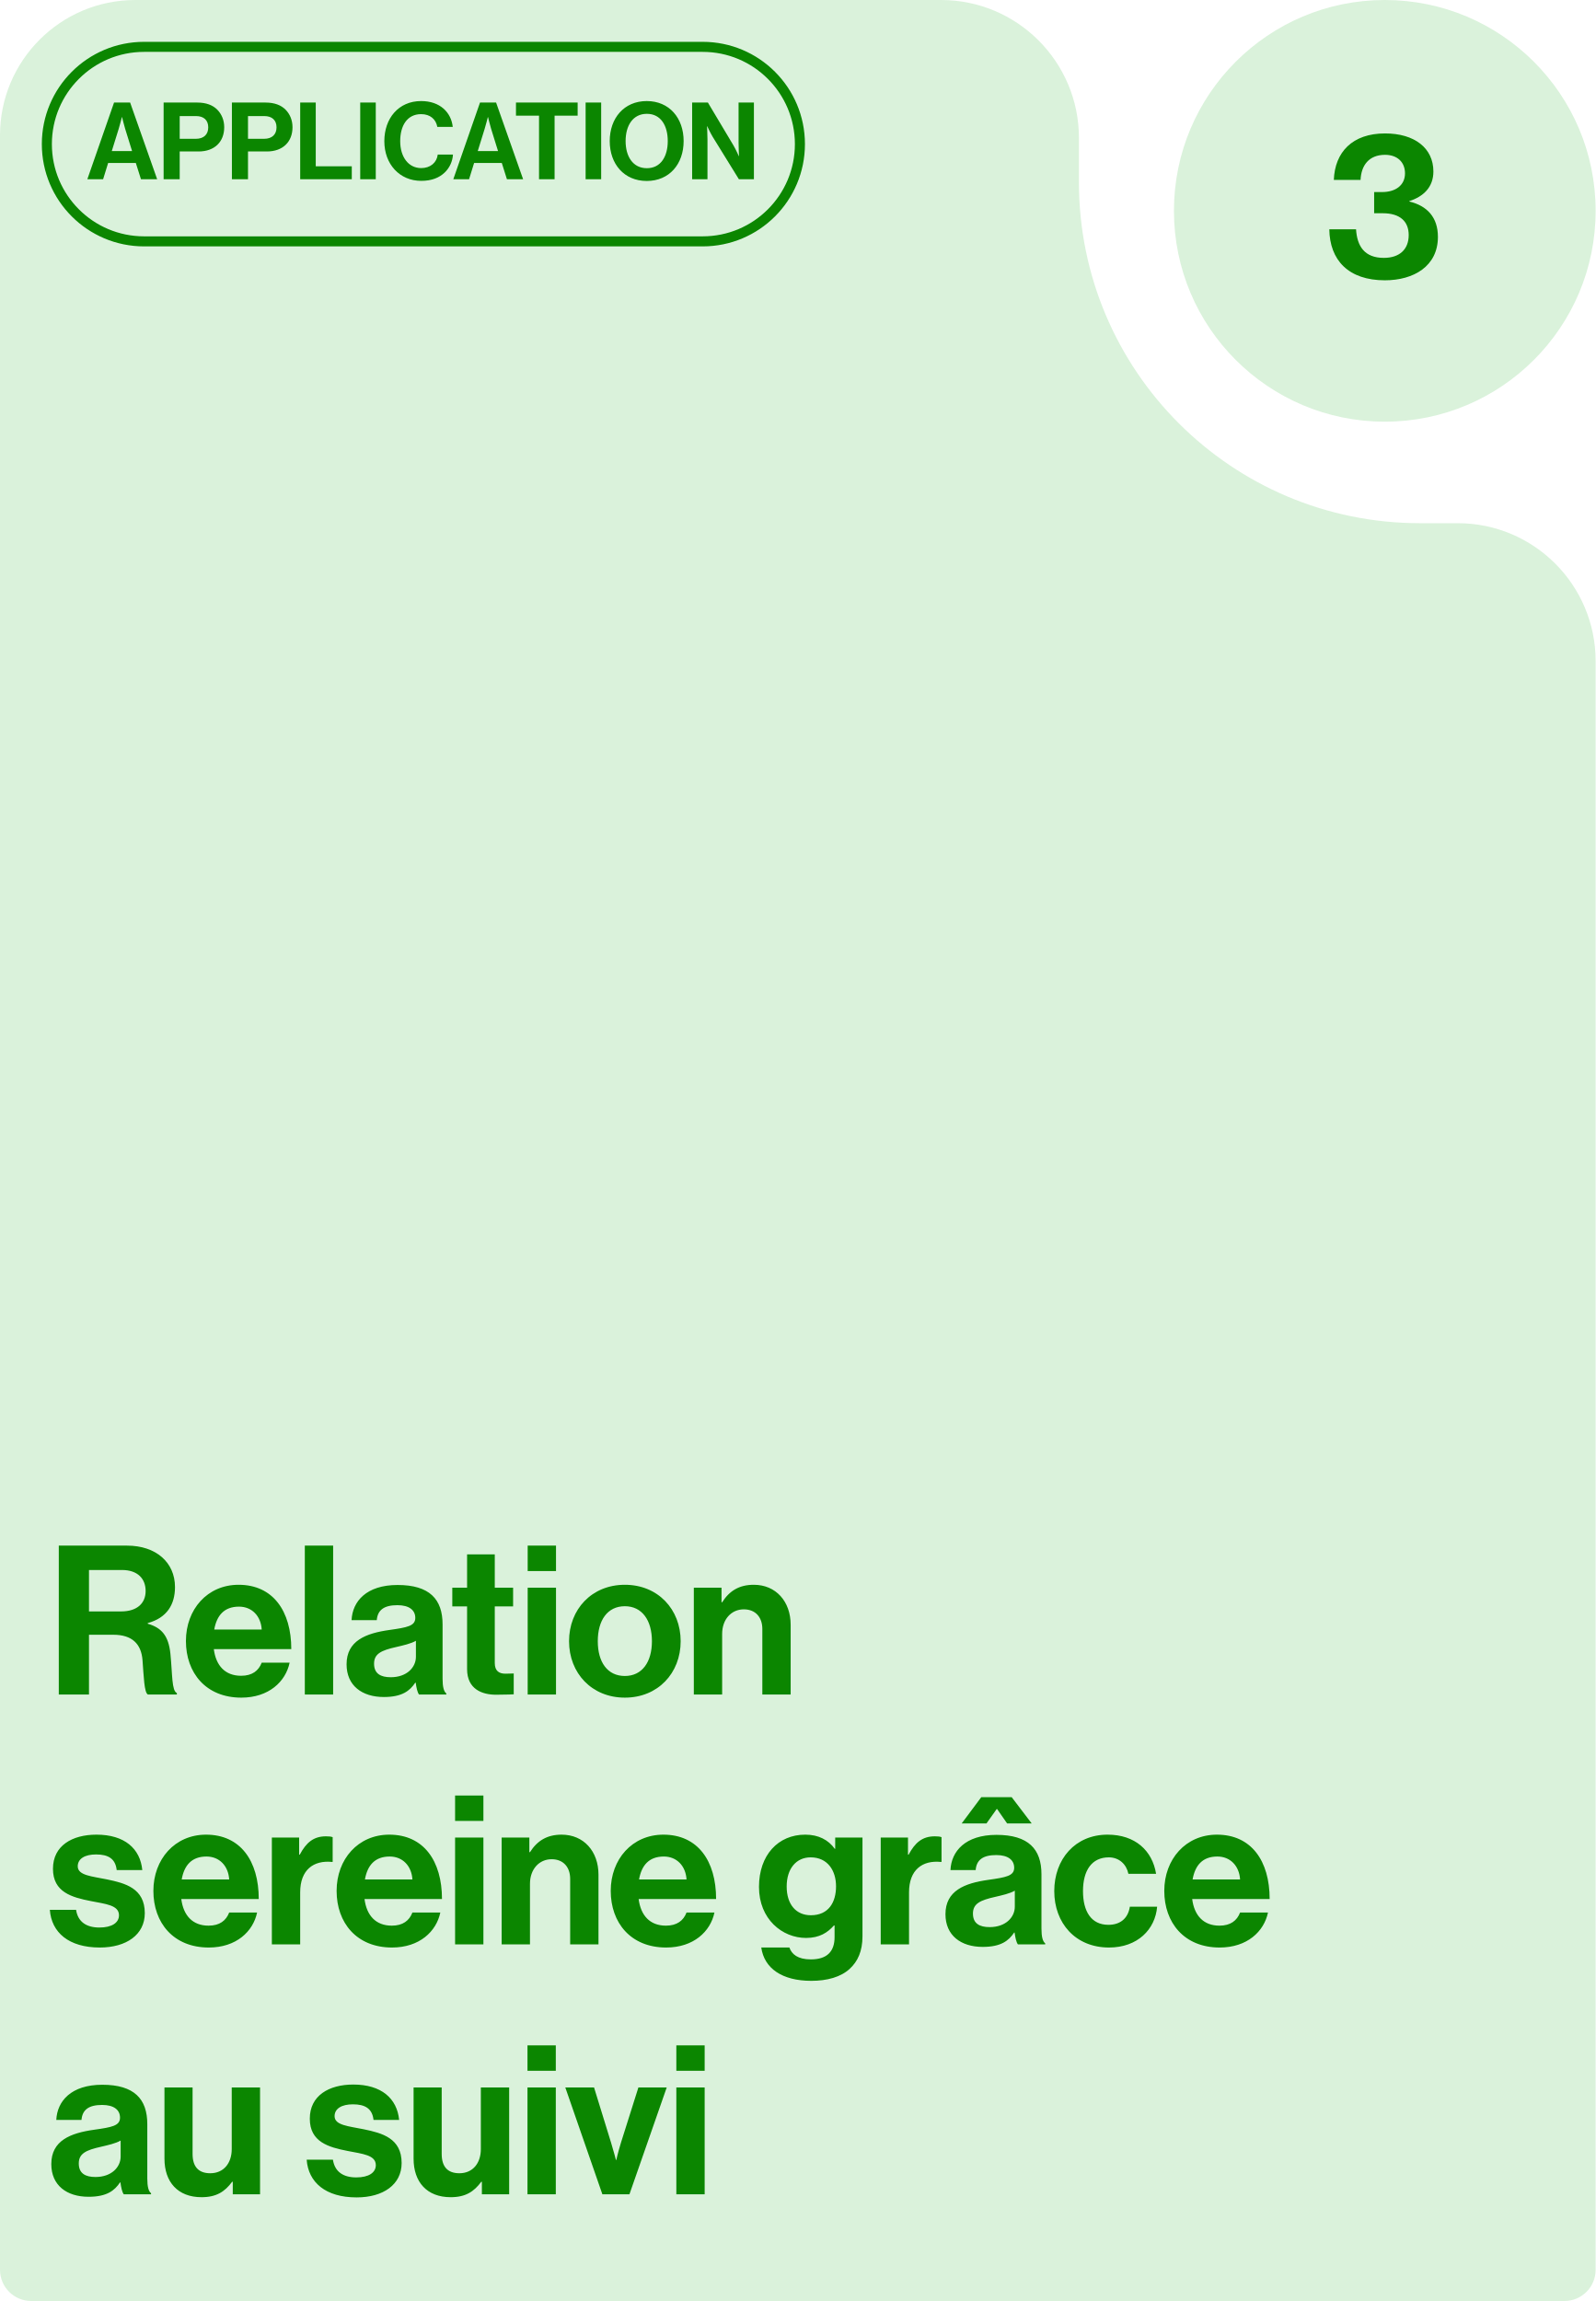
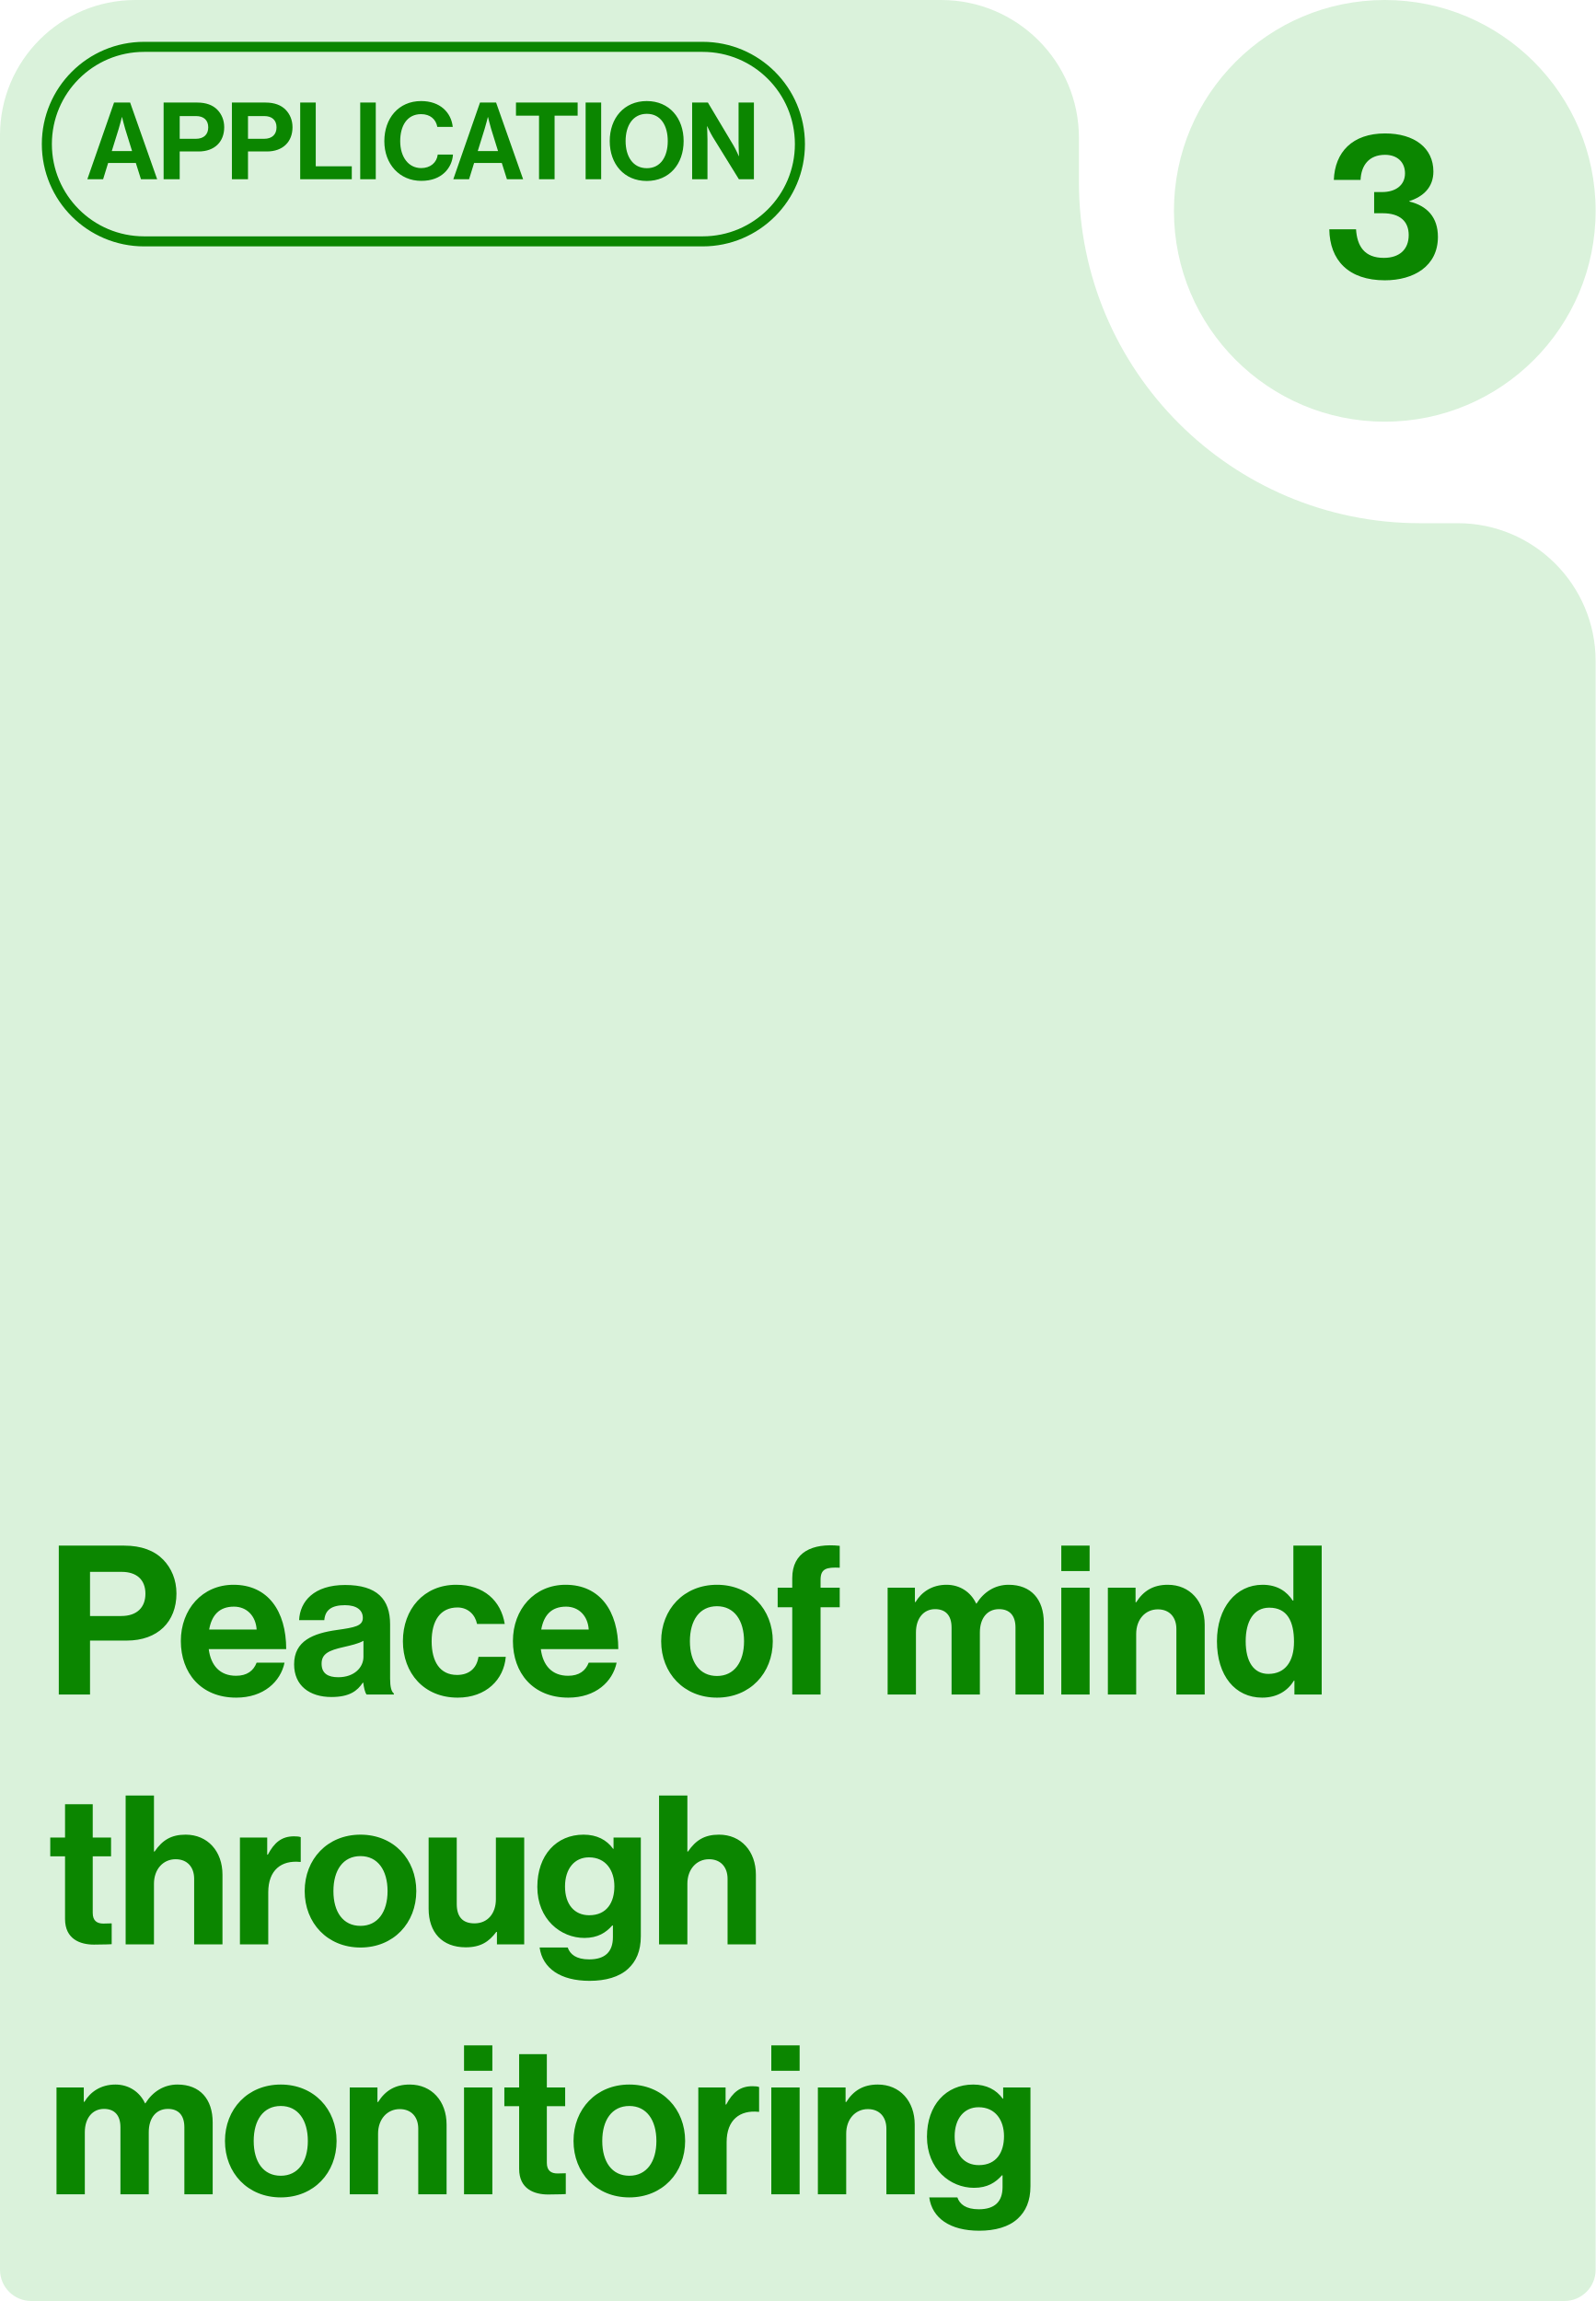
<svg xmlns="http://www.w3.org/2000/svg" width="613" height="884" viewBox="0 0 613 884" fill="none">
  <path d="M0 52.001C0 23.282 23.281 0.001 52 0.001L361.5 0C390.771 6.81895e-05 414.5 23.729 414.5 53V70.001C414.5 142.35 473.15 201 545.499 201.001L560 201.001C589.271 201.001 613 224.73 613 254.001V872.001C613 878.629 607.627 884.001 601 884.001H12C5.373 884.001 0 878.629 0 872.001V52.001Z" fill="#DAF2DB" />
  <rect x="451" width="162" height="162" rx="81" fill="#DAF2DB" />
  <path d="M532.022 107.685C518.035 107.685 510.843 99.941 510.685 88.087H520.959C521.354 94.567 524.199 99.072 531.627 99.072C537.633 99.072 541.189 95.832 541.189 90.3C541.189 85.084 537.87 81.923 531.232 81.923H527.913V73.784H530.995C536.131 73.784 539.766 71.176 539.766 66.593C539.766 62.325 536.842 59.48 532.101 59.48C525.937 59.48 522.934 63.511 522.697 69.121H512.424C512.819 58.453 519.536 51.262 532.101 51.262C543.401 51.262 550.672 56.873 550.672 65.882C550.672 71.966 546.8 75.522 541.426 77.261V77.419C548.301 79.079 552.41 83.504 552.41 91.011C552.41 102.233 543.164 107.685 532.022 107.685Z" fill="#0B8600" />
-   <path d="M22.587 651V593.8H48.828C59.867 593.8 67.228 600.2 67.228 609.72C67.228 616.44 64.108 621.56 56.748 623.56V623.8C62.028 625.32 64.748 628.36 65.468 635.32C66.267 643.4 65.948 649.56 67.948 650.44V651H56.828C55.388 650.36 55.227 643.96 54.748 637.8C54.267 631.56 50.748 628.04 43.547 628.04H34.188V651H22.587ZM34.188 603.16V619.08H46.508C52.828 619.08 55.947 615.8 55.947 611.24C55.947 606.6 52.987 603.16 46.828 603.16H34.188ZM92.706 652.2C79.106 652.2 71.426 642.68 71.426 630.44C71.426 618.28 79.666 608.84 91.666 608.84C104.866 608.84 111.906 618.92 111.906 633.56H82.146C82.946 639.88 86.466 643.8 92.626 643.8C96.866 643.8 99.346 641.88 100.546 638.76H111.266C109.746 646.04 103.266 652.2 92.706 652.2ZM91.826 617.24C86.066 617.24 83.266 620.68 82.306 626.04H100.546C100.226 620.84 96.786 617.24 91.826 617.24ZM117.102 651V593.8H127.982V651H117.102ZM160.985 651C160.345 650.2 159.945 648.28 159.705 646.44H159.545C157.465 649.56 154.505 651.96 147.465 651.96C139.065 651.96 133.145 647.56 133.145 639.4C133.145 630.36 140.505 627.48 149.625 626.2C156.425 625.24 159.545 624.68 159.545 621.56C159.545 618.6 157.225 616.68 152.665 616.68C147.545 616.68 145.065 618.52 144.745 622.44H135.065C135.385 615.24 140.745 608.92 152.745 608.92C165.065 608.92 170.025 614.44 170.025 624.04V644.92C170.025 648.04 170.505 649.88 171.465 650.6V651H160.985ZM150.105 644.36C156.345 644.36 159.785 640.52 159.785 636.52V630.36C157.865 631.48 154.905 632.12 152.185 632.76C146.505 634.04 143.705 635.32 143.705 639.16C143.705 643 146.265 644.36 150.105 644.36ZM173.761 617.16V609.96H179.441V597.16H190.081V609.96H197.121V617.16H190.081V638.92C190.081 641.96 191.761 643 194.161 643C195.521 643 197.361 642.92 197.361 642.92V650.92C197.361 650.92 194.881 651.08 190.561 651.08C185.281 651.08 179.441 649 179.441 641.24V617.16H173.761ZM202.723 651V609.96H213.603V651H202.723ZM202.723 603.56V593.8H213.603V603.56H202.723ZM240.054 652.2C227.334 652.2 218.614 642.76 218.614 630.52C218.614 618.28 227.334 608.84 240.054 608.84C252.774 608.84 261.494 618.28 261.494 630.52C261.494 642.76 252.774 652.2 240.054 652.2ZM240.054 643.88C246.694 643.88 250.454 638.52 250.454 630.52C250.454 622.52 246.694 617.08 240.054 617.08C233.334 617.08 229.654 622.52 229.654 630.52C229.654 638.52 233.334 643.88 240.054 643.88ZM277.191 609.96V615.56H277.431C280.231 611.16 283.991 608.84 289.591 608.84C298.071 608.84 303.751 615.24 303.751 624.2V651H292.871V625.8C292.871 621.4 290.311 618.28 285.751 618.28C280.951 618.28 277.431 622.12 277.431 627.72V651H266.551V609.96H277.191ZM38.347 748.2C26.427 748.2 19.788 742.44 19.148 733.72H29.227C29.948 738.44 33.307 740.52 38.188 740.52C42.987 740.52 45.708 738.68 45.708 735.8C45.708 731.88 40.508 731.48 34.907 730.36C27.547 728.92 20.348 726.92 20.348 717.96C20.348 709.08 27.707 704.84 37.068 704.84C47.867 704.84 53.867 710.2 54.667 718.44H44.828C44.347 714.04 41.547 712.44 36.907 712.44C32.667 712.44 29.867 714.04 29.867 717C29.867 720.52 35.307 720.84 41.148 722.04C48.028 723.48 55.627 725.4 55.627 735C55.627 743.24 48.587 748.2 38.347 748.2ZM80.206 748.2C66.606 748.2 58.926 738.68 58.926 726.44C58.926 714.28 67.166 704.84 79.166 704.84C92.366 704.84 99.406 714.92 99.406 729.56H69.646C70.446 735.88 73.966 739.8 80.126 739.8C84.366 739.8 86.846 737.88 88.046 734.76H98.766C97.246 742.04 90.766 748.2 80.206 748.2ZM79.326 713.24C73.566 713.24 70.766 716.68 69.806 722.04H88.046C87.726 716.84 84.286 713.24 79.326 713.24ZM114.922 705.96V712.52H115.162C117.642 707.88 120.442 705.48 125.242 705.48C126.442 705.48 127.162 705.56 127.802 705.8V715.32H127.562C120.442 714.6 115.322 718.36 115.322 727V747H104.442V705.96H114.922ZM150.597 748.2C136.997 748.2 129.317 738.68 129.317 726.44C129.317 714.28 137.557 704.84 149.557 704.84C162.757 704.84 169.797 714.92 169.797 729.56H140.037C140.837 735.88 144.357 739.8 150.517 739.8C154.757 739.8 157.237 737.88 158.437 734.76H169.157C167.637 742.04 161.157 748.2 150.597 748.2ZM149.717 713.24C143.957 713.24 141.157 716.68 140.197 722.04H158.437C158.117 716.84 154.677 713.24 149.717 713.24ZM174.833 747V705.96H185.713V747H174.833ZM174.833 699.56V689.8H185.713V699.56H174.833ZM203.363 705.96V711.56H203.603C206.403 707.16 210.163 704.84 215.763 704.84C224.243 704.84 229.923 711.24 229.923 720.2V747H219.043V721.8C219.043 717.4 216.483 714.28 211.923 714.28C207.123 714.28 203.603 718.12 203.603 723.72V747H192.723V705.96H203.363ZM255.909 748.2C242.309 748.2 234.629 738.68 234.629 726.44C234.629 714.28 242.869 704.84 254.869 704.84C268.069 704.84 275.109 714.92 275.109 729.56H245.349C246.149 735.88 249.669 739.8 255.829 739.8C260.069 739.8 262.549 737.88 263.749 734.76H274.469C272.949 742.04 266.469 748.2 255.909 748.2ZM255.029 713.24C249.269 713.24 246.469 716.68 245.509 722.04H263.749C263.429 716.84 259.989 713.24 255.029 713.24ZM311.663 761C300.463 761 293.583 756.2 292.463 748.2H303.263C304.143 750.76 306.463 752.76 311.503 752.76C317.663 752.76 320.623 749.8 320.623 744.2V739.72H320.383C317.983 742.44 314.863 744.52 309.663 744.52C300.543 744.52 291.583 737.32 291.583 724.92C291.583 712.68 298.943 704.84 309.343 704.84C314.463 704.84 318.223 706.84 320.703 710.28H320.863V705.96H331.343V743.88C331.343 749.64 329.503 753.56 326.463 756.36C323.023 759.56 317.743 761 311.663 761ZM311.503 735.8C318.383 735.8 321.183 730.76 321.183 724.68C321.183 718.68 317.983 713.56 311.423 713.56C305.903 713.56 302.223 717.88 302.223 724.76C302.223 731.72 305.903 735.8 311.503 735.8ZM348.828 705.96V712.52H349.068C351.548 707.88 354.348 705.48 359.148 705.48C360.348 705.48 361.068 705.56 361.708 705.8V715.32H361.468C354.348 714.6 349.228 718.36 349.228 727V747H338.348V705.96H348.828ZM391.063 747C390.423 746.2 390.023 744.28 389.783 742.44H389.623C387.543 745.56 384.583 747.96 377.543 747.96C369.143 747.96 363.223 743.56 363.223 735.4C363.223 726.36 370.583 723.48 379.703 722.2C386.503 721.24 389.623 720.68 389.623 717.56C389.623 714.6 387.303 712.68 382.743 712.68C377.623 712.68 375.143 714.52 374.823 718.44H365.143C365.463 711.24 370.823 704.92 382.823 704.92C395.143 704.92 400.103 710.44 400.103 720.04V740.92C400.103 744.04 400.583 745.88 401.543 746.6V747H391.063ZM380.183 740.36C386.423 740.36 389.863 736.52 389.863 732.52V726.36C387.943 727.48 384.983 728.12 382.263 728.76C376.583 730.04 373.783 731.32 373.783 735.16C373.783 739 376.343 740.36 380.183 740.36ZM369.463 700.52L376.983 690.44H388.663L396.343 700.52H386.903L383.063 695H382.903L378.983 700.52H369.463ZM426.06 748.2C413.1 748.2 405.02 738.76 405.02 726.52C405.02 714.28 413.02 704.84 425.5 704.84C436.14 704.84 442.7 711 444.14 719.88H433.5C432.78 716.28 429.98 713.56 425.98 713.56C419.42 713.56 416.06 718.6 416.06 726.52C416.06 734.28 419.18 739.48 425.82 739.48C430.22 739.48 433.34 737.16 434.06 732.52H444.54C443.82 741.24 437.02 748.2 426.06 748.2ZM468.566 748.2C454.966 748.2 447.286 738.68 447.286 726.44C447.286 714.28 455.526 704.84 467.526 704.84C480.726 704.84 487.766 714.92 487.766 729.56H458.006C458.806 735.88 462.326 739.8 468.486 739.8C472.726 739.8 475.206 737.88 476.406 734.76H487.126C485.606 742.04 479.126 748.2 468.566 748.2ZM467.686 713.24C461.926 713.24 459.126 716.68 458.166 722.04H476.406C476.086 716.84 472.646 713.24 467.686 713.24ZM47.547 843C46.907 842.2 46.508 840.28 46.267 838.44H46.108C44.028 841.56 41.068 843.96 34.028 843.96C25.628 843.96 19.707 839.56 19.707 831.4C19.707 822.36 27.067 819.48 36.188 818.2C42.987 817.24 46.108 816.68 46.108 813.56C46.108 810.6 43.788 808.68 39.227 808.68C34.108 808.68 31.628 810.52 31.308 814.44H21.628C21.948 807.24 27.308 800.92 39.307 800.92C51.627 800.92 56.587 806.44 56.587 816.04V836.92C56.587 840.04 57.068 841.88 58.028 842.6V843H47.547ZM36.667 836.36C42.907 836.36 46.347 832.52 46.347 828.52V822.36C44.428 823.48 41.468 824.12 38.748 824.76C33.068 826.04 30.267 827.32 30.267 831.16C30.267 835 32.828 836.36 36.667 836.36ZM99.904 843H89.424V838.2H89.184C86.384 841.96 83.184 844.12 77.424 844.12C68.304 844.12 63.184 838.28 63.184 829.32V801.96H73.984V827.48C73.984 832.28 76.144 834.92 80.784 834.92C85.904 834.92 89.024 831.08 89.024 825.64V801.96H99.904V843ZM137.019 844.2C125.099 844.2 118.459 838.44 117.819 829.72H127.899C128.619 834.44 131.979 836.52 136.859 836.52C141.659 836.52 144.379 834.68 144.379 831.8C144.379 827.88 139.179 827.48 133.579 826.36C126.219 824.92 119.019 822.92 119.019 813.96C119.019 805.08 126.379 800.84 135.739 800.84C146.539 800.84 152.539 806.2 153.339 814.44H143.499C143.019 810.04 140.219 808.44 135.579 808.44C131.339 808.44 128.539 810.04 128.539 813C128.539 816.52 133.979 816.84 139.819 818.04C146.699 819.48 154.299 821.4 154.299 831C154.299 839.24 147.259 844.2 137.019 844.2ZM195.608 843H185.128V838.2H184.888C182.088 841.96 178.888 844.12 173.128 844.12C164.008 844.12 158.888 838.28 158.888 829.32V801.96H169.688V827.48C169.688 832.28 171.848 834.92 176.488 834.92C181.608 834.92 184.728 831.08 184.728 825.64V801.96H195.608V843ZM202.645 843V801.96H213.525V843H202.645ZM202.645 795.56V785.8H213.525V795.56H202.645ZM231.416 843L217.176 801.96H228.216L234.776 823.24C235.976 827.16 236.616 829.8 236.616 829.8H236.776C236.776 829.8 237.336 827.16 238.536 823.24L245.256 801.96H256.136L241.816 843H231.416ZM259.833 843V801.96H270.713V843H259.833ZM259.833 795.56V785.8H270.713V795.56H259.833Z" fill="#0B8600" />
+   <path d="M22.587 651V593.8H47.708C54.347 593.8 59.307 595.72 62.667 599.16C65.868 602.44 67.787 606.92 67.787 612.2C67.787 623 60.667 630.28 48.667 630.28H34.587V651H22.587ZM34.587 603.88V620.84H46.587C52.667 620.84 55.867 617.48 55.867 612.28C55.867 606.92 52.508 603.88 46.748 603.88H34.587ZM90.753 652.2C77.153 652.2 69.473 642.68 69.473 630.44C69.473 618.28 77.713 608.84 89.713 608.84C102.913 608.84 109.953 618.92 109.953 633.56H80.193C80.993 639.88 84.513 643.8 90.673 643.8C94.913 643.8 97.393 641.88 98.593 638.76H109.313C107.793 646.04 101.313 652.2 90.753 652.2ZM89.873 617.24C84.113 617.24 81.313 620.68 80.353 626.04H98.593C98.273 620.84 94.833 617.24 89.873 617.24ZM140.829 651C140.189 650.2 139.789 648.28 139.549 646.44H139.389C137.309 649.56 134.349 651.96 127.309 651.96C118.909 651.96 112.989 647.56 112.989 639.4C112.989 630.36 120.349 627.48 129.469 626.2C136.269 625.24 139.389 624.68 139.389 621.56C139.389 618.6 137.069 616.68 132.509 616.68C127.389 616.68 124.909 618.52 124.589 622.44H114.909C115.229 615.24 120.589 608.92 132.589 608.92C144.909 608.92 149.869 614.44 149.869 624.04V644.92C149.869 648.04 150.349 649.88 151.309 650.6V651H140.829ZM129.949 644.36C136.189 644.36 139.629 640.52 139.629 636.52V630.36C137.709 631.48 134.749 632.12 132.029 632.76C126.349 634.04 123.549 635.32 123.549 639.16C123.549 643 126.109 644.36 129.949 644.36ZM175.826 652.2C162.866 652.2 154.786 642.76 154.786 630.52C154.786 618.28 162.786 608.84 175.266 608.84C185.906 608.84 192.466 615 193.906 623.88H183.266C182.546 620.28 179.746 617.56 175.746 617.56C169.186 617.56 165.826 622.6 165.826 630.52C165.826 638.28 168.946 643.48 175.586 643.48C179.986 643.48 183.106 641.16 183.826 636.52H194.306C193.586 645.24 186.786 652.2 175.826 652.2ZM218.331 652.2C204.731 652.2 197.051 642.68 197.051 630.44C197.051 618.28 205.291 608.84 217.291 608.84C230.491 608.84 237.531 618.92 237.531 633.56H207.771C208.571 639.88 212.091 643.8 218.251 643.8C222.491 643.8 224.971 641.88 226.171 638.76H236.891C235.371 646.04 228.891 652.2 218.331 652.2ZM217.451 617.24C211.691 617.24 208.891 620.68 207.931 626.04H226.171C225.851 620.84 222.411 617.24 217.451 617.24ZM275.444 652.2C262.724 652.2 254.004 642.76 254.004 630.52C254.004 618.28 262.724 608.84 275.444 608.84C288.164 608.84 296.884 618.28 296.884 630.52C296.884 642.76 288.164 652.2 275.444 652.2ZM275.444 643.88C282.084 643.88 285.844 638.52 285.844 630.52C285.844 622.52 282.084 617.08 275.444 617.08C268.724 617.08 265.044 622.52 265.044 630.52C265.044 638.52 268.724 643.88 275.444 643.88ZM298.761 617.48V609.96H304.361V606.28C304.361 596.28 312.121 592.76 322.601 593.88V602.28C317.481 602.04 315.241 602.68 315.241 606.92V609.96H322.601V617.48H315.241V651H304.361V617.48H298.761ZM341.004 651V609.96H351.484V615.48H351.724C353.964 611.72 357.964 608.84 363.644 608.84C368.844 608.84 373.004 611.72 375.004 616.04H375.164C377.964 611.56 382.284 608.84 387.484 608.84C396.124 608.84 401.004 614.44 401.004 623.4V651H390.124V625.24C390.124 620.6 387.804 618.2 383.804 618.2C379.244 618.2 376.444 621.72 376.444 627.16V651H365.564V625.24C365.564 620.6 363.244 618.2 359.244 618.2C354.844 618.2 351.884 621.72 351.884 627.16V651H341.004ZM407.723 651V609.96H418.603V651H407.723ZM407.723 603.56V593.8H418.603V603.56H407.723ZM436.254 609.96V615.56H436.494C439.294 611.16 443.054 608.84 448.654 608.84C457.134 608.84 462.814 615.24 462.814 624.2V651H451.934V625.8C451.934 621.4 449.374 618.28 444.814 618.28C440.014 618.28 436.494 622.12 436.494 627.72V651H425.614V609.96H436.254ZM484.88 652.2C474.56 652.2 467.52 643.8 467.52 630.52C467.52 617.72 474.8 608.84 485.04 608.84C490.8 608.84 494.4 611.48 496.64 614.92H496.88V593.8H507.76V651H497.28V645.64H497.12C494.72 649.56 490.64 652.2 484.88 652.2ZM487.28 643.08C493.76 643.08 497.12 638.28 497.12 630.76C497.12 622.92 494.56 617.64 487.6 617.64C481.6 617.64 478.56 622.92 478.56 630.52C478.56 638.44 481.68 643.08 487.28 643.08ZM19.308 713.16V705.96H24.988V693.16H35.627V705.96H42.667V713.16H35.627V734.92C35.627 737.96 37.307 739 39.708 739C41.068 739 42.907 738.92 42.907 738.92V746.92C42.907 746.92 40.428 747.08 36.108 747.08C30.828 747.08 24.988 745 24.988 737.24V713.16H19.308ZM59.15 689.8V711.32H59.39C62.35 707 65.71 704.84 71.31 704.84C79.79 704.84 85.47 711.24 85.47 720.2V747H74.59V721.8C74.59 717.4 72.03 714.28 67.47 714.28C62.67 714.28 59.15 718.12 59.15 723.72V747H48.27V689.8H59.15ZM102.656 705.96V712.52H102.896C105.376 707.88 108.176 705.48 112.976 705.48C114.176 705.48 114.896 705.56 115.536 705.8V715.32H115.296C108.176 714.6 103.056 718.36 103.056 727V747H92.176V705.96H102.656ZM138.491 748.2C125.771 748.2 117.051 738.76 117.051 726.52C117.051 714.28 125.771 704.84 138.491 704.84C151.211 704.84 159.931 714.28 159.931 726.52C159.931 738.76 151.211 748.2 138.491 748.2ZM138.491 739.88C145.131 739.88 148.891 734.52 148.891 726.52C148.891 718.52 145.131 713.08 138.491 713.08C131.771 713.08 128.091 718.52 128.091 726.52C128.091 734.52 131.771 739.88 138.491 739.88ZM201.389 747H190.909V742.2H190.669C187.869 745.96 184.669 748.12 178.909 748.12C169.789 748.12 164.669 742.28 164.669 733.32V705.96H175.469V731.48C175.469 736.28 177.629 738.92 182.269 738.92C187.389 738.92 190.509 735.08 190.509 729.64V705.96H201.389V747ZM226.506 761C215.306 761 208.426 756.2 207.306 748.2H218.106C218.986 750.76 221.306 752.76 226.346 752.76C232.506 752.76 235.466 749.8 235.466 744.2V739.72H235.226C232.826 742.44 229.706 744.52 224.506 744.52C215.386 744.52 206.426 737.32 206.426 724.92C206.426 712.68 213.786 704.84 224.186 704.84C229.306 704.84 233.066 706.84 235.546 710.28H235.706V705.96H246.186V743.88C246.186 749.64 244.346 753.56 241.306 756.36C237.866 759.56 232.586 761 226.506 761ZM226.346 735.8C233.226 735.8 236.026 730.76 236.026 724.68C236.026 718.68 232.826 713.56 226.266 713.56C220.746 713.56 217.066 717.88 217.066 724.76C217.066 731.72 220.746 735.8 226.346 735.8ZM264.072 689.8V711.32H264.312C267.272 707 270.632 704.84 276.232 704.84C284.712 704.84 290.392 711.24 290.392 720.2V747H279.512V721.8C279.512 717.4 276.952 714.28 272.392 714.28C267.592 714.28 264.072 718.12 264.072 723.72V747H253.192V689.8H264.072ZM21.707 843V801.96H32.188V807.48H32.428C34.667 803.72 38.667 800.84 44.347 800.84C49.547 800.84 53.708 803.72 55.708 808.04H55.867C58.667 803.56 62.987 800.84 68.188 800.84C76.828 800.84 81.707 806.44 81.707 815.4V843H70.828V817.24C70.828 812.6 68.507 810.2 64.507 810.2C59.947 810.2 57.148 813.72 57.148 819.16V843H46.267V817.24C46.267 812.6 43.947 810.2 39.947 810.2C35.547 810.2 32.587 813.72 32.587 819.16V843H21.707ZM107.866 844.2C95.146 844.2 86.426 834.76 86.426 822.52C86.426 810.28 95.146 800.84 107.866 800.84C120.586 800.84 129.306 810.28 129.306 822.52C129.306 834.76 120.586 844.2 107.866 844.2ZM107.866 835.88C114.506 835.88 118.266 830.52 118.266 822.52C118.266 814.52 114.506 809.08 107.866 809.08C101.146 809.08 97.466 814.52 97.466 822.52C97.466 830.52 101.146 835.88 107.866 835.88ZM145.004 801.96V807.56H145.244C148.044 803.16 151.804 800.84 157.404 800.84C165.884 800.84 171.564 807.24 171.564 816.2V843H160.684V817.8C160.684 813.4 158.124 810.28 153.564 810.28C148.764 810.28 145.244 814.12 145.244 819.72V843H134.364V801.96H145.004ZM178.27 843V801.96H189.15V843H178.27ZM178.27 795.56V785.8H189.15V795.56H178.27ZM193.761 809.16V801.96H199.441V789.16H210.081V801.96H217.121V809.16H210.081V830.92C210.081 833.96 211.761 835 214.161 835C215.521 835 217.361 834.92 217.361 834.92V842.92C217.361 842.92 214.881 843.08 210.561 843.08C205.281 843.08 199.441 841 199.441 833.24V809.16H193.761ZM241.773 844.2C229.053 844.2 220.333 834.76 220.333 822.52C220.333 810.28 229.053 800.84 241.773 800.84C254.493 800.84 263.213 810.28 263.213 822.52C263.213 834.76 254.493 844.2 241.773 844.2ZM241.773 835.88C248.413 835.88 252.173 830.52 252.173 822.52C252.173 814.52 248.413 809.08 241.773 809.08C235.053 809.08 231.373 814.52 231.373 822.52C231.373 830.52 235.053 835.88 241.773 835.88ZM278.75 801.96V808.52H278.99C281.47 803.88 284.27 801.48 289.07 801.48C290.27 801.48 290.99 801.56 291.63 801.8V811.32H291.39C284.27 810.6 279.15 814.36 279.15 823V843H268.27V801.96H278.75ZM296.317 843V801.96H307.197V843H296.317ZM296.317 795.56V785.8H307.197V795.56H296.317ZM324.848 801.96V807.56H325.088C327.888 803.16 331.648 800.84 337.248 800.84C345.728 800.84 351.408 807.24 351.408 816.2V843H340.528V817.8C340.528 813.4 337.968 810.28 333.408 810.28C328.608 810.28 325.088 814.12 325.088 819.72V843H314.208V801.96H324.848ZM376.194 857C364.994 857 358.114 852.2 356.994 844.2H367.794C368.674 846.76 370.994 848.76 376.034 848.76C382.194 848.76 385.154 845.8 385.154 840.2V835.72H384.914C382.514 838.44 379.394 840.52 374.194 840.52C365.074 840.52 356.114 833.32 356.114 820.92C356.114 808.68 363.474 800.84 373.874 800.84C378.994 800.84 382.754 802.84 385.234 806.28H385.394V801.96H395.874V839.88C395.874 845.64 394.034 849.56 390.994 852.36C387.554 855.56 382.274 857 376.194 857ZM376.034 831.8C382.914 831.8 385.714 826.76 385.714 820.68C385.714 814.68 382.514 809.56 375.954 809.56C370.434 809.56 366.754 813.88 366.754 820.76C366.754 827.72 370.434 831.8 376.034 831.8Z" fill="#0B8600" />
  <rect x="18" y="18" width="289.308" height="74.727" rx="37.363" stroke="#0B8600" stroke-width="3.859" />
  <path d="M33.554 68.863L43.814 39.402H49.995L60.378 68.863H54.156L52.178 62.6H41.548L39.611 68.863H33.554ZM45.586 49.538L42.949 58.027H50.736L48.099 49.538C47.605 47.973 46.904 45.006 46.904 45.006H46.822C46.822 45.006 46.08 47.973 45.586 49.538ZM62.858 68.863V39.402H75.796C79.216 39.402 81.77 40.391 83.501 42.163C85.149 43.852 86.138 46.16 86.138 48.879C86.138 54.442 82.471 58.191 76.29 58.191H69.038V68.863H62.858ZM69.038 44.594V53.329H75.219C78.35 53.329 79.999 51.599 79.999 48.92C79.999 46.16 78.268 44.594 75.301 44.594H69.038ZM89.093 68.863V39.402H102.031C105.451 39.402 108.006 40.391 109.736 42.163C111.385 43.852 112.373 46.16 112.373 48.879C112.373 54.442 108.706 58.191 102.526 58.191H95.274V68.863H89.093ZM95.274 44.594V53.329H101.454C104.586 53.329 106.234 51.599 106.234 48.92C106.234 46.16 104.503 44.594 101.537 44.594H95.274ZM115.329 68.863V39.402H121.303V63.878H135.148V68.863H115.329ZM138.386 68.863V39.402H144.361V68.863H138.386ZM161.825 69.481C153.543 69.481 147.65 63.095 147.65 54.236C147.65 45.501 153.089 38.825 161.783 38.825C169.035 38.825 173.321 43.152 173.939 48.756H168.005C167.47 45.789 165.245 43.852 161.783 43.852C156.344 43.852 153.749 48.385 153.749 54.236C153.749 60.252 156.88 64.578 161.825 64.578C165.327 64.578 167.799 62.477 168.17 59.386H174.021C173.856 61.982 172.744 64.496 170.766 66.35C168.747 68.245 165.904 69.481 161.825 69.481ZM174.147 68.863L184.407 39.402H190.588L200.971 68.863H194.749L192.772 62.6H182.141L180.204 68.863H174.147ZM186.179 49.538L183.542 58.027H191.329L188.692 49.538C188.198 47.973 187.497 45.006 187.497 45.006H187.415C187.415 45.006 186.673 47.973 186.179 49.538ZM198.224 44.429V39.402H221.917V44.429H213.058V68.863H207.083V44.429H198.224ZM224.979 68.863V39.402H230.954V68.863H224.979ZM248.459 69.522C239.765 69.522 234.244 63.012 234.244 54.195C234.244 45.377 239.765 38.825 248.459 38.825C257.153 38.825 262.633 45.377 262.633 54.195C262.633 63.012 257.153 69.522 248.459 69.522ZM248.5 64.619C253.898 64.619 256.535 60.046 256.535 54.195C256.535 48.302 253.898 43.729 248.5 43.729C243.102 43.729 240.342 48.302 240.342 54.195C240.342 60.046 243.102 64.619 248.5 64.619ZM265.901 68.863V39.402H271.958L281.764 55.843C282.712 57.45 283.825 59.963 283.825 59.963H283.907C283.907 59.963 283.742 56.914 283.742 54.854V39.402H289.634V68.863H283.866L273.812 52.588C272.864 51.022 271.711 48.508 271.711 48.508H271.628C271.628 48.508 271.793 51.599 271.793 53.659V68.863H265.901Z" fill="#0B8600" />
</svg>
